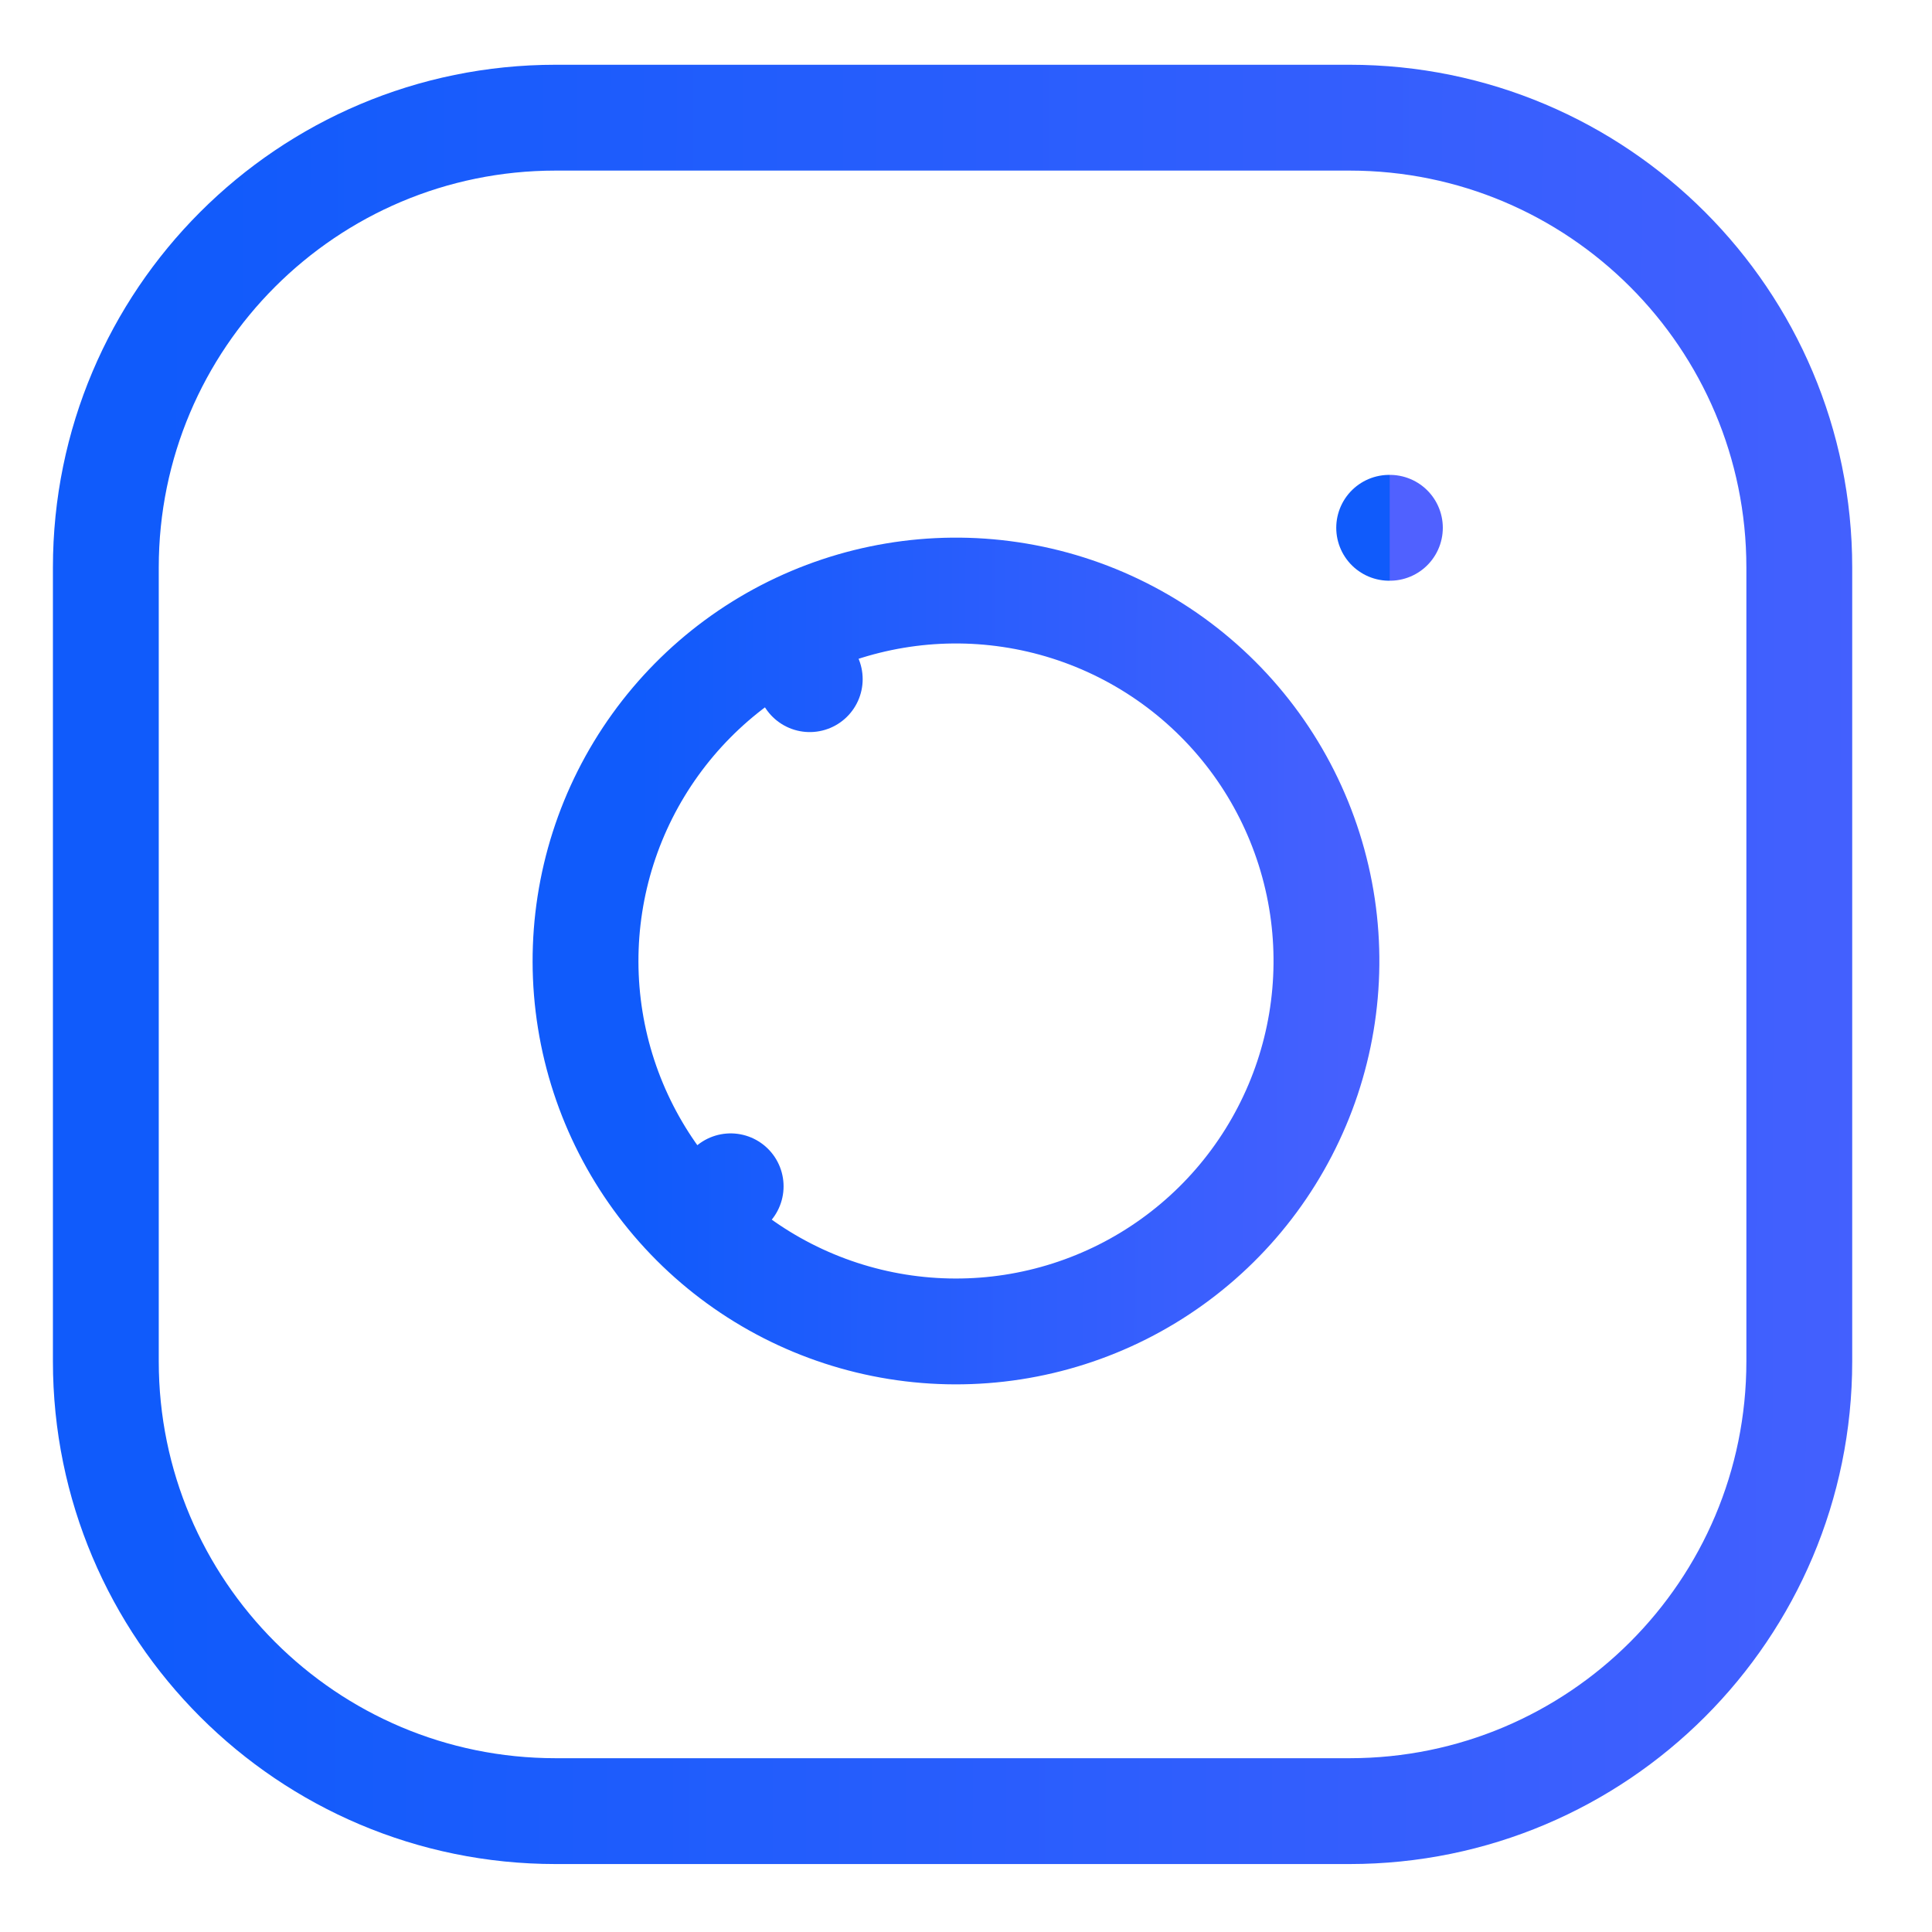
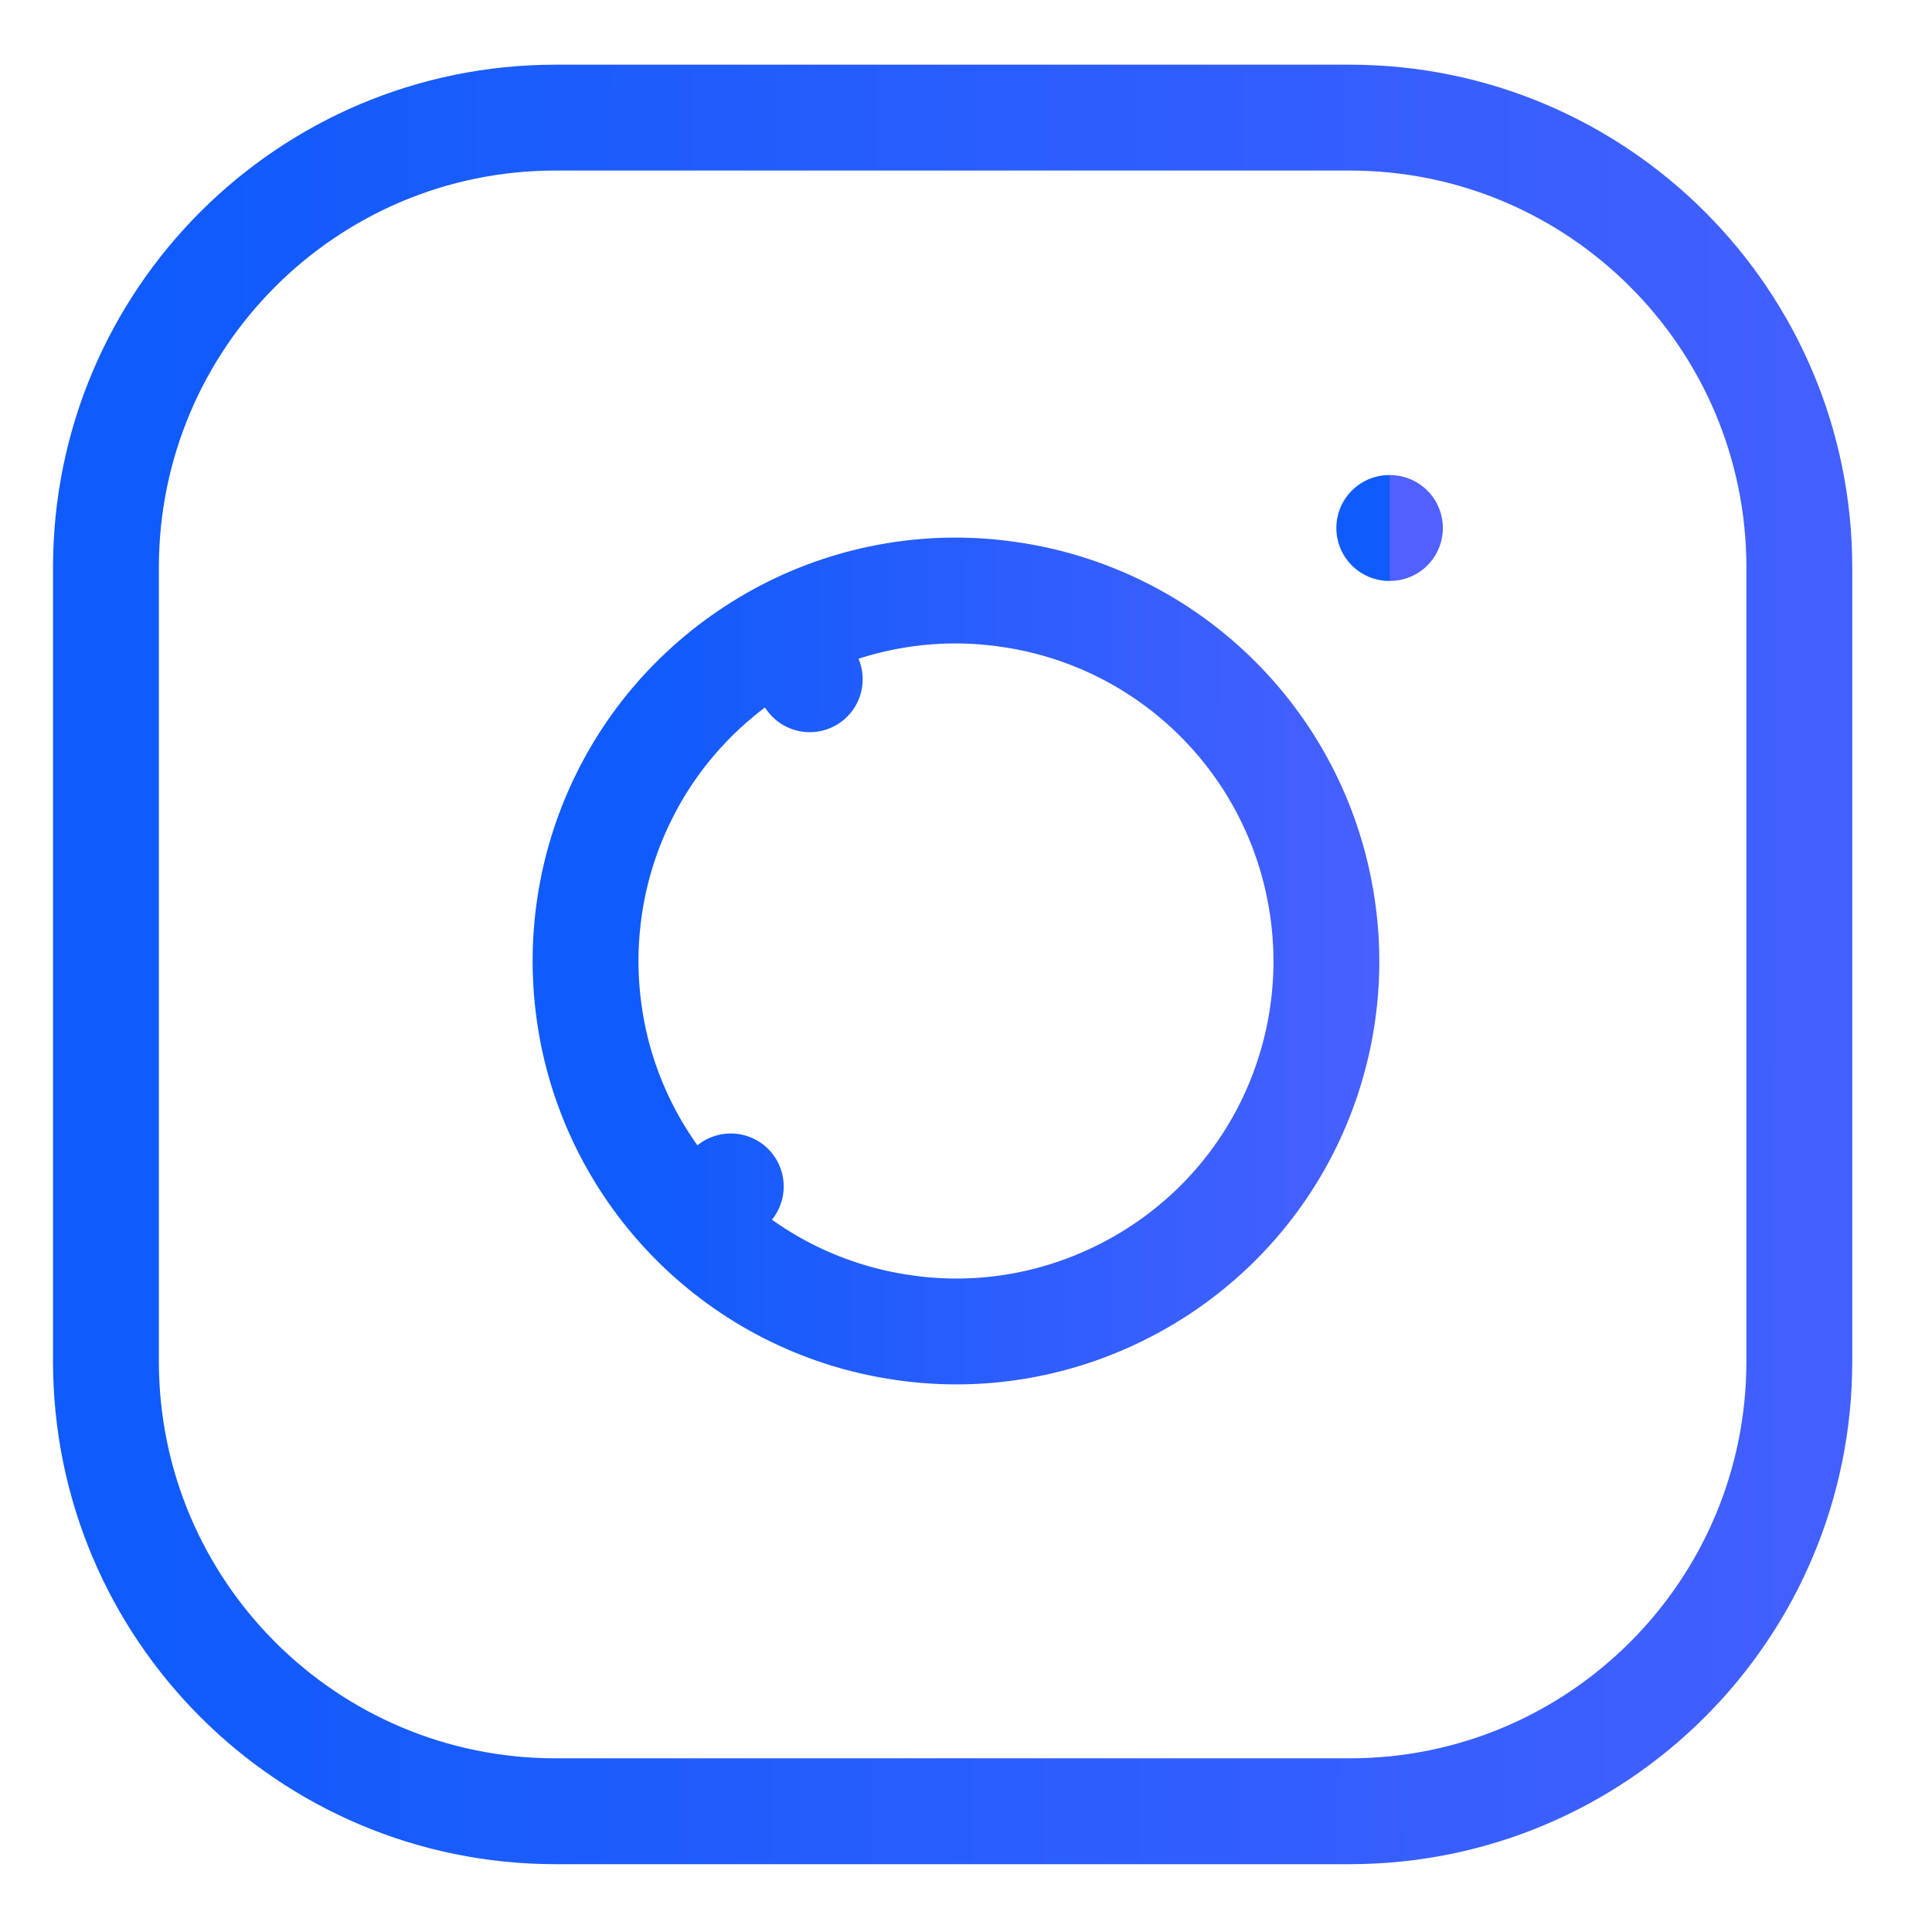
- <svg xmlns="http://www.w3.org/2000/svg" width="32" height="32" viewBox="0 0 32 32" fill="none">
-   <path d="M22.352 1.949H9.204C5.089 1.949 1.753 5.285 1.753 9.4V22.548C1.753 26.663 5.089 29.998 9.204 29.998H22.352C26.467 29.998 29.802 26.663 29.802 22.548V9.4C29.802 5.285 26.467 1.949 22.352 1.949Z" stroke="url(#paint0_linear_1113_461)" stroke-width="1.753" stroke-linecap="round" stroke-linejoin="round" />
-   <path d="M13.008 10.471L13.412 11.249L13.008 10.471C11.863 11.065 10.934 12.006 10.353 13.159C9.773 14.311 9.571 15.618 9.776 16.892C9.981 18.166 10.583 19.343 11.495 20.256L12.102 19.649L11.495 20.256C12.408 21.169 13.585 21.77 14.859 21.975C16.134 22.18 17.44 21.978 18.593 21.398C19.745 20.818 20.686 19.889 21.28 18.743C21.875 17.598 22.093 16.294 21.904 15.017C21.71 13.715 21.104 12.509 20.173 11.579C19.242 10.648 18.036 10.041 16.734 9.848C15.458 9.658 14.154 9.877 13.008 10.471Z" stroke="url(#paint1_linear_1113_461)" stroke-width="1.753" stroke-linecap="round" stroke-linejoin="round" />
-   <path d="M23.009 8.742H23.021" stroke="url(#paint2_linear_1113_461)" stroke-width="1.753" stroke-linecap="round" stroke-linejoin="round" />
-   <defs>
-     <linearGradient id="paint0_linear_1113_461" x1="2.63" y1="14.702" x2="37.927" y2="14.779" gradientUnits="userSpaceOnUse">
-       <stop stop-color="#105BFB" />
-       <stop offset="1" stop-color="#5061FF" />
+ <svg xmlns="http://www.w3.org/2000/svg" viewBox="0 0 32 32" height="32" width="32" xml:space="preserve" id="svg2" version="1.1">
+   <defs id="defs6">
+     <linearGradient id="linearGradient22" spreadMethod="pad" gradientTransform="scale(0.75)" gradientUnits="userSpaceOnUse" y2="14.779" x2="37.927" y1="14.702" x1="2.63">
+       <stop id="stop18" offset="0" style="stop-opacity:1;stop-color:#105bfb" />
+       <stop id="stop20" offset="1" style="stop-opacity:1;stop-color:#5061ff" />
    </linearGradient>
-     <linearGradient id="paint1_linear_1113_461" x1="10.575" y1="15.409" x2="24.694" y2="15.44" gradientUnits="userSpaceOnUse">
-       <stop stop-color="#105BFB" />
-       <stop offset="1" stop-color="#5061FF" />
+     <linearGradient id="linearGradient34" spreadMethod="pad" gradientTransform="scale(0.75)" gradientUnits="userSpaceOnUse" y2="15.44" x2="24.694" y1="15.409" x1="10.575">
+       <stop id="stop30" offset="0" style="stop-opacity:1;stop-color:#105bfb" />
+       <stop id="stop32" offset="1" style="stop-opacity:1;stop-color:#5061ff" />
    </linearGradient>
-     <linearGradient id="paint2_linear_1113_461" x1="23.009" y1="9.194" x2="23.025" y2="9.194" gradientUnits="userSpaceOnUse">
-       <stop stop-color="#105BFB" />
-       <stop offset="1" stop-color="#5061FF" />
+     <linearGradient id="linearGradient46" spreadMethod="pad" gradientTransform="scale(0.75)" gradientUnits="userSpaceOnUse" y2="9.194" x2="23.025" y1="9.194" x1="23.009">
+       <stop id="stop42" offset="0" style="stop-opacity:1;stop-color:#105bfb" />
+       <stop id="stop44" offset="1" style="stop-opacity:1;stop-color:#5061ff" />
    </linearGradient>
  </defs>
+   <g transform="scale(1.333333)" id="g10">
+     <g id="g12">
+       <g id="g14">
+         <g id="g16">
+           <path id="path24" style="fill:none;stroke:url(#linearGradient22);stroke-width:1.315;stroke-linecap:round;stroke-linejoin:round;stroke-miterlimit:4;stroke-dasharray:none;stroke-opacity:1" d="M 16.766,1.461 H 6.902 c -3.086,0 -5.586,2.504 -5.586,5.59 v 9.859 c 0,3.086 2.5,5.59 5.586,5.59 h 9.864 c 3.086,0 5.586,-2.504 5.586,-5.59 V 7.051 c 0,-3.086 -2.5,-5.59 -5.586,-5.59 z" />
+         </g>
+       </g>
+       <g id="g26">
+         <g id="g28">
+           <path id="path36" style="fill:none;stroke:url(#linearGradient34);stroke-width:1.315;stroke-linecap:round;stroke-linejoin:round;stroke-miterlimit:4;stroke-dasharray:none;stroke-opacity:1" d="M 9.758,7.852 10.059,8.438 9.758,7.852 C 8.898,8.301 8.199,9.004 7.766,9.867 7.328,10.734 7.18,11.715 7.332,12.668 c 0.152,0.957 0.606,1.84 1.289,2.523 l 0.457,-0.453 -0.457,0.453 c 0.684,0.684 1.567,1.137 2.524,1.289 0.957,0.157 1.933,0.004 2.8,-0.433 0.864,-0.434 1.571,-1.129 2.016,-1.988 0.445,-0.86 0.609,-1.84 0.465,-2.797 C 16.281,10.285 15.828,9.383 15.129,8.684 14.43,7.984 13.527,7.531 12.551,7.387 11.594,7.242 10.617,7.406 9.758,7.852 Z" />
+         </g>
+       </g>
+       <g id="g38">
+         <g id="g40">
+           <path id="path48" style="fill:none;stroke:url(#linearGradient46);stroke-width:1.315;stroke-linecap:round;stroke-linejoin:round;stroke-miterlimit:4;stroke-dasharray:none;stroke-opacity:1" d="m 17.258,6.559 h 0.008" />
+         </g>
+       </g>
+     </g>
+   </g>
</svg>
